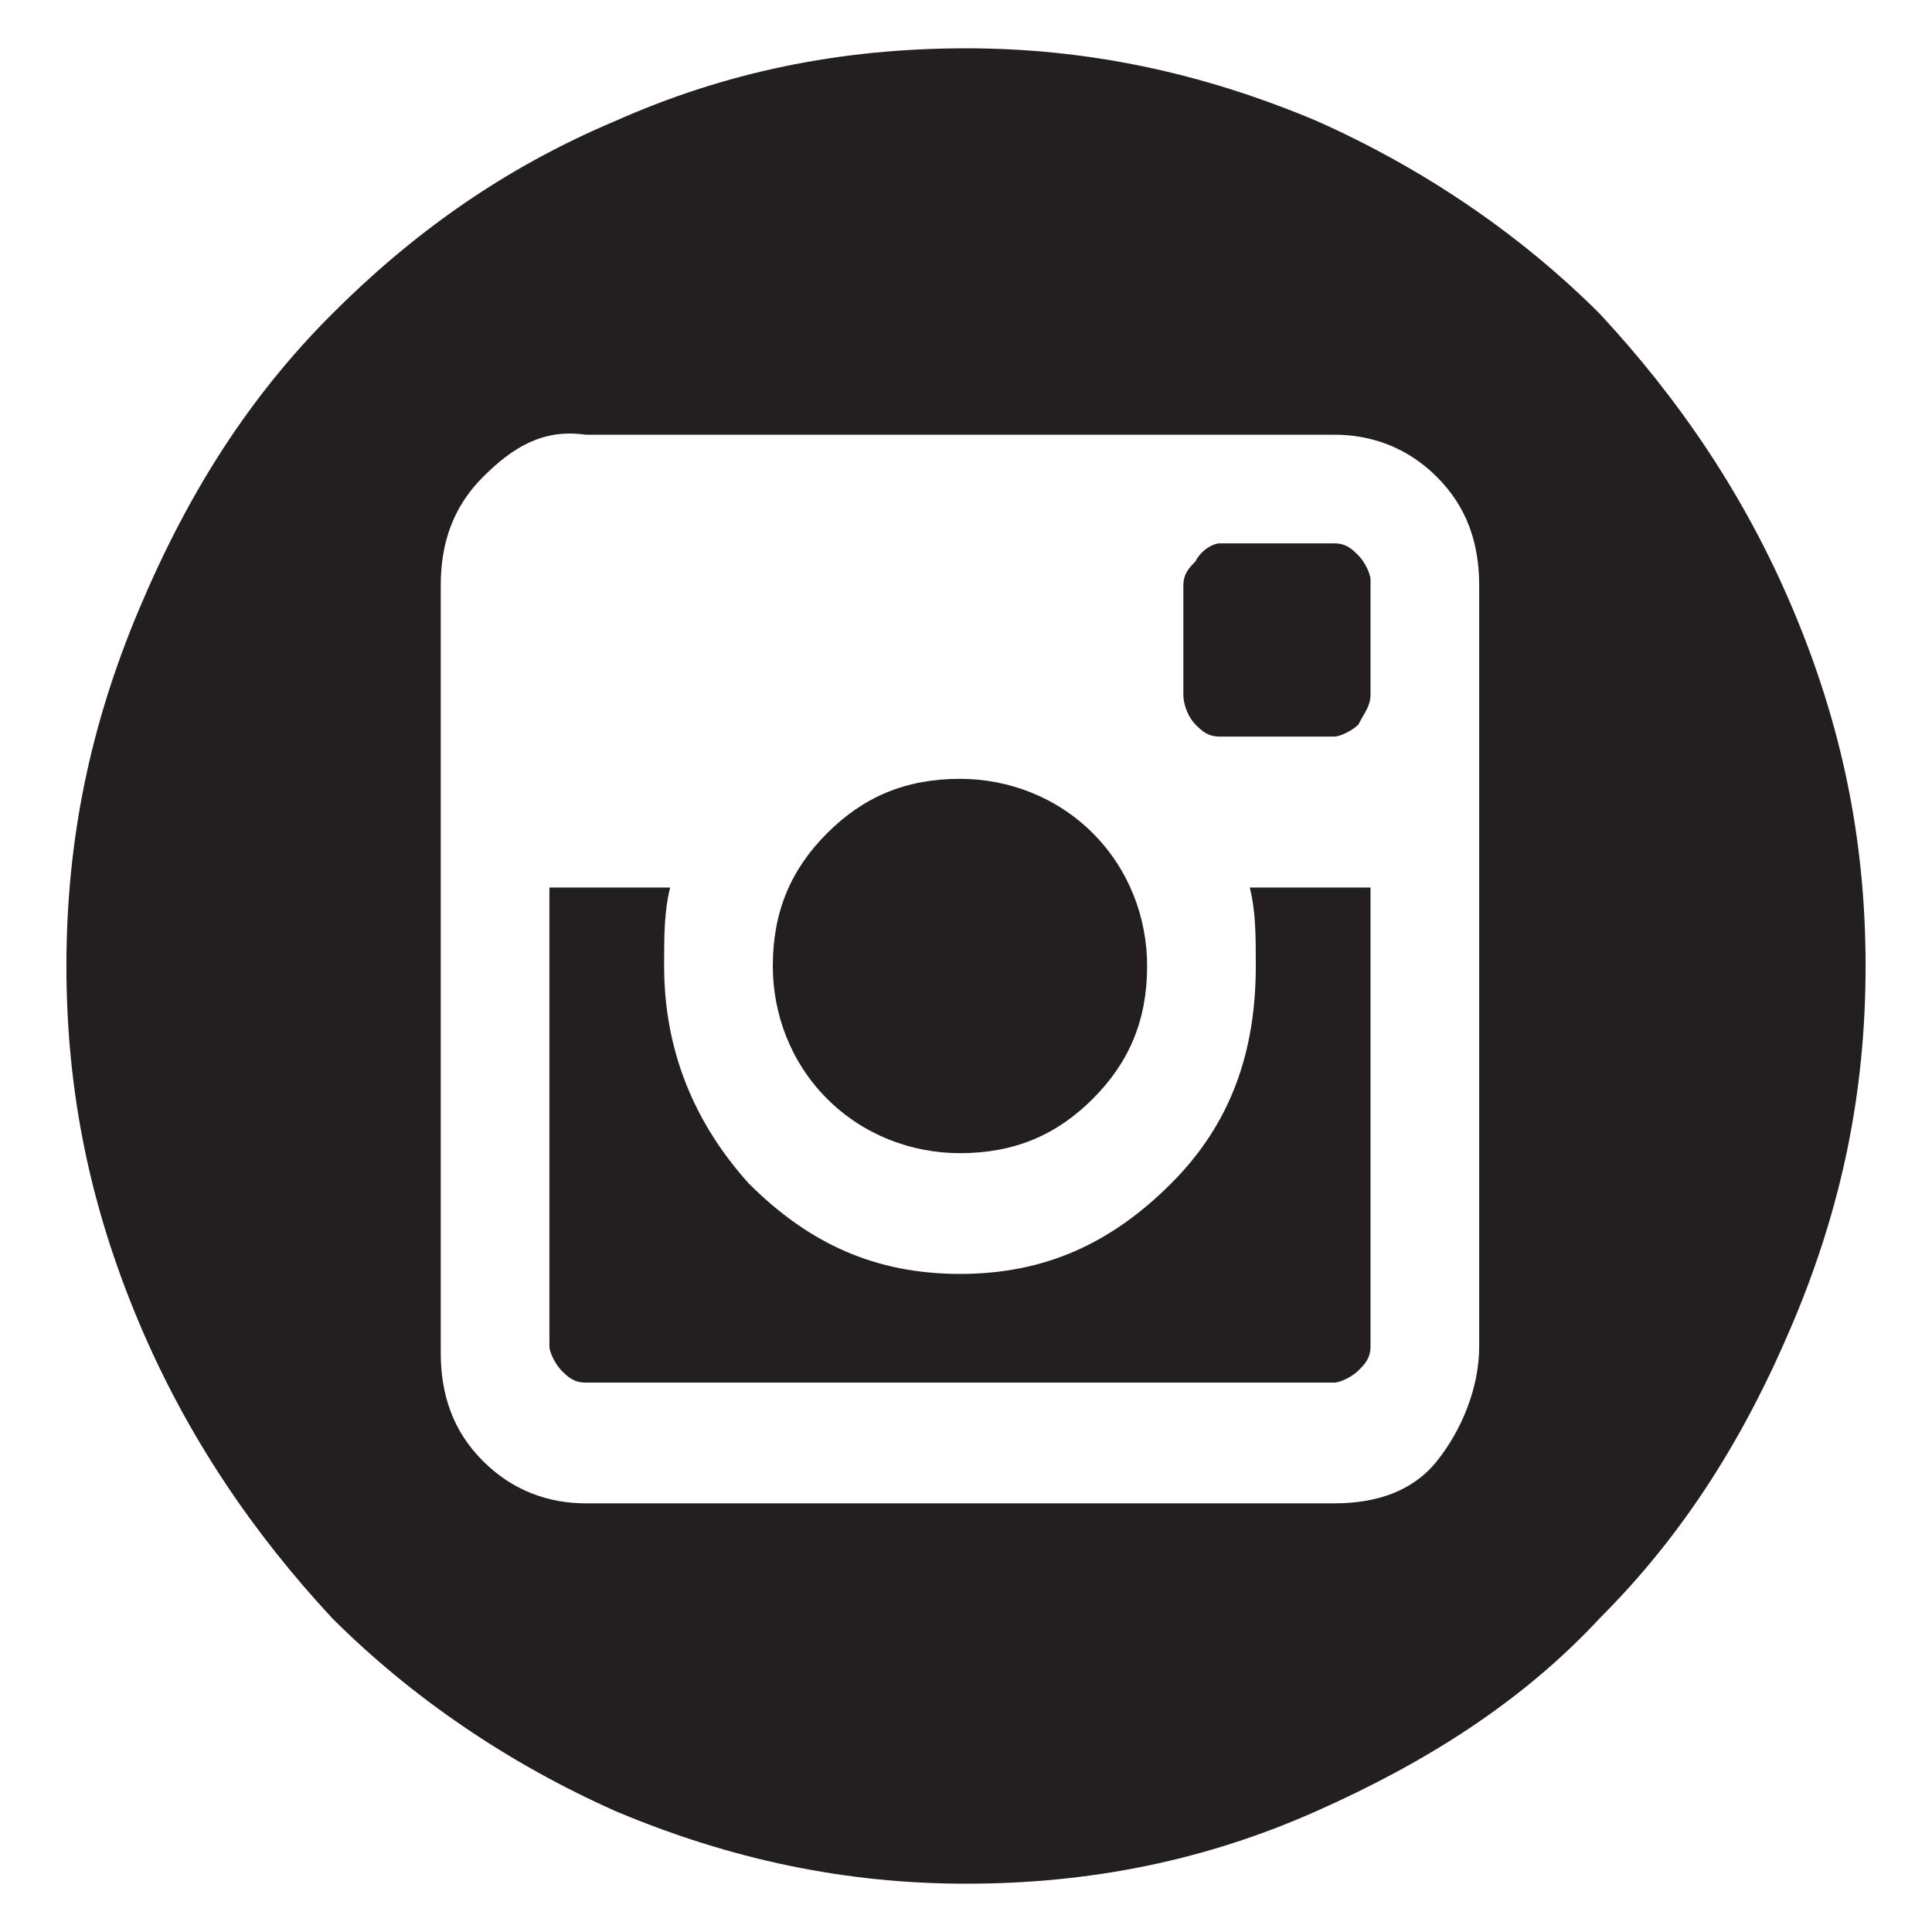
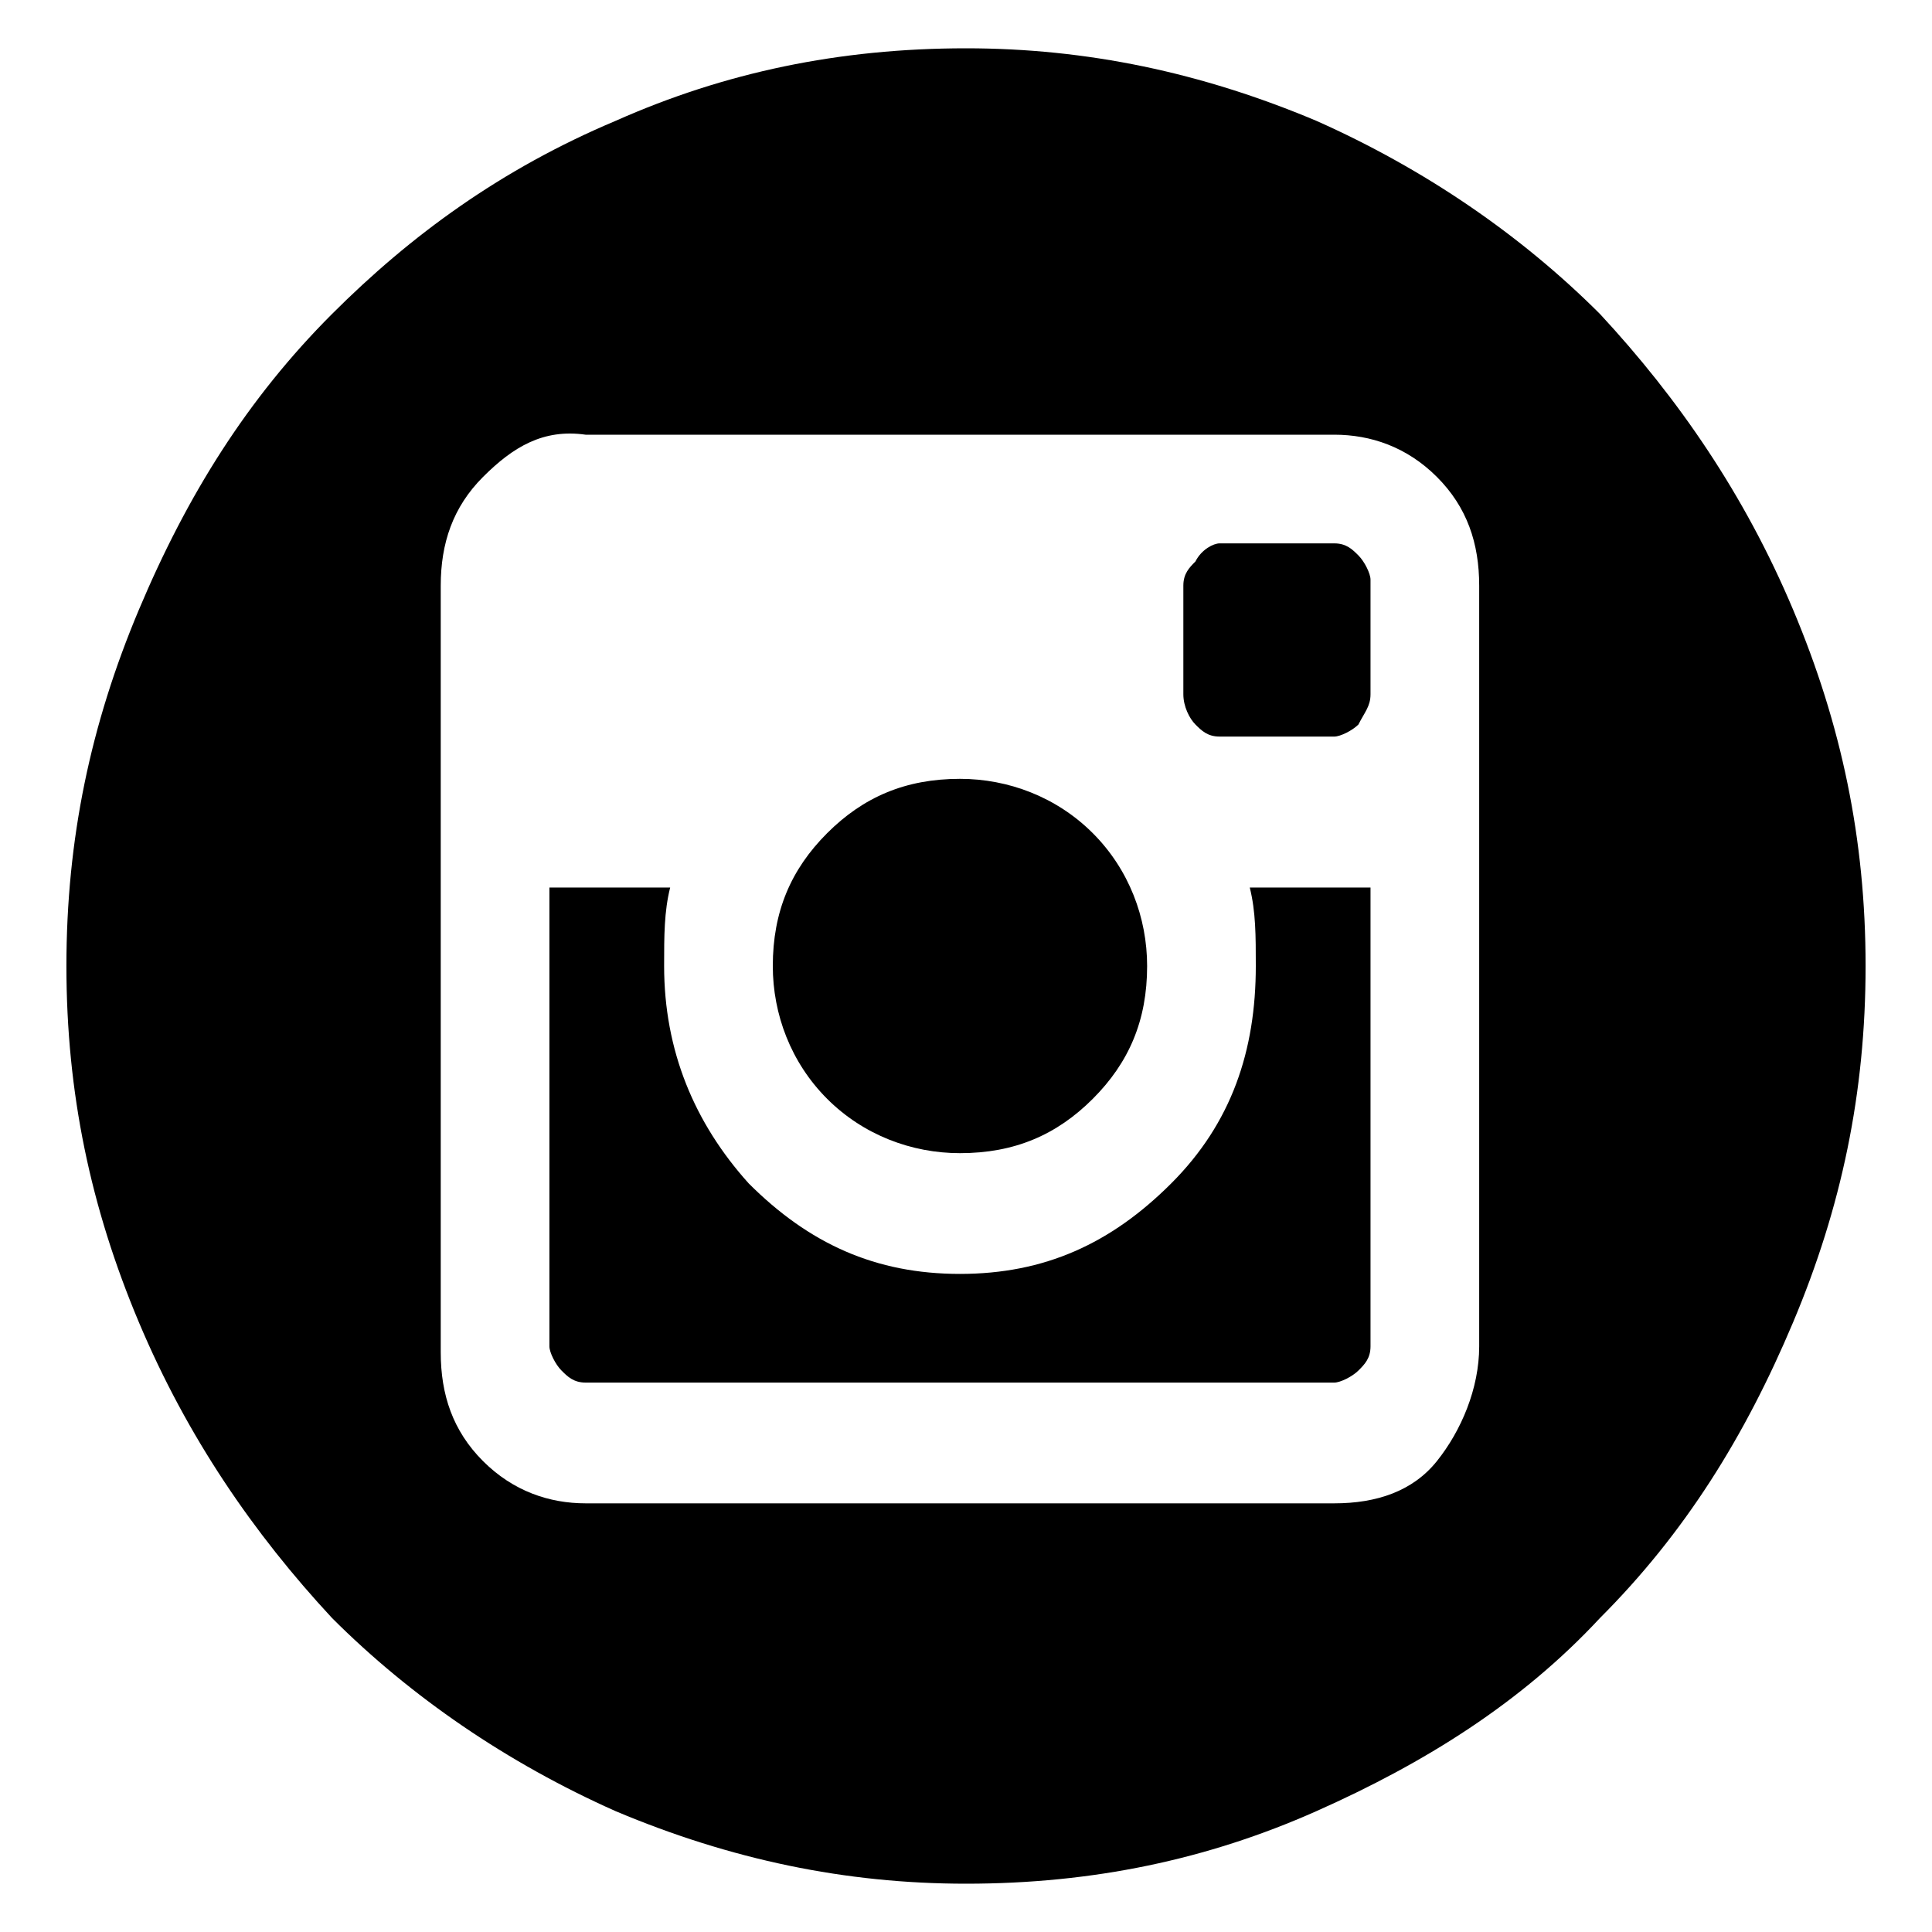
<svg xmlns="http://www.w3.org/2000/svg" viewBox="0 0 32 32">
-   <path d="M10.2 2C12 1.2 13.9.8 16 .8c2 0 3.9.4 5.8 1.2 1.8.8 3.4 1.9 4.7 3.2 1.3 1.4 2.4 3 3.2 4.9.8 1.9 1.2 3.8 1.2 5.9s-.4 4-1.2 5.9c-.8 1.9-1.8 3.5-3.2 4.9-1.3 1.4-2.9 2.4-4.7 3.2-1.8.8-3.7 1.2-5.8 1.2-2 0-3.9-.4-5.8-1.2-1.8-.8-3.4-1.9-4.7-3.2-1.3-1.4-2.4-3-3.2-4.9S1.1 18.1 1.1 16s.4-4 1.2-5.9 1.8-3.5 3.2-4.9C6.8 3.9 8.3 2.8 10.2 2zm14.3 20.3V9.7c0-.7-.2-1.3-.7-1.8s-1.1-.7-1.7-.7H9.7c-.7-.1-1.2.2-1.7.7S7.3 9 7.3 9.7v12.7c0 .7.2 1.3.7 1.8s1.1.7 1.7.7h12.4c.7 0 1.3-.2 1.7-.7s.7-1.2.7-1.9zM20.8 16c0-.5 0-.9-.1-1.3h2v7.6c0 .2-.1.3-.2.4s-.3.2-.4.2H9.7c-.2 0-.3-.1-.4-.2-.1-.1-.2-.3-.2-.4v-7.6h2c-.1.4-.1.8-.1 1.3 0 1.4.5 2.6 1.4 3.6 1 1 2.1 1.5 3.5 1.5s2.5-.5 3.5-1.5 1.4-2.2 1.4-3.6zm-2.7 2.2c-.6.6-1.3.9-2.2.9-.8 0-1.6-.3-2.2-.9-.6-.6-.9-1.4-.9-2.2 0-.9.3-1.6.9-2.2.6-.6 1.3-.9 2.2-.9.8 0 1.6.3 2.2.9.6.6.9 1.4.9 2.2 0 .9-.3 1.6-.9 2.2zm4-9.2c.2 0 .3.1.4.2.1.1.2.3.2.4v1.9c0 .2-.1.3-.2.5-.1.1-.3.2-.4.2h-1.9c-.2 0-.3-.1-.4-.2-.1-.1-.2-.3-.2-.5V9.7c0-.2.1-.3.2-.4.1-.2.3-.3.4-.3h1.9z" fill="#231f20" />
+   <path d="M10.2 2C12 1.2 13.9.8 16 .8c2 0 3.9.4 5.8 1.2 1.8.8 3.4 1.9 4.7 3.2 1.3 1.4 2.4 3 3.2 4.9.8 1.9 1.2 3.8 1.2 5.9s-.4 4-1.2 5.9c-.8 1.9-1.8 3.5-3.2 4.9-1.3 1.4-2.9 2.4-4.7 3.2-1.8.8-3.7 1.2-5.8 1.2-2 0-3.9-.4-5.8-1.2-1.8-.8-3.4-1.9-4.7-3.2-1.3-1.4-2.4-3-3.2-4.9S1.1 18.1 1.1 16s.4-4 1.2-5.9 1.8-3.5 3.2-4.9C6.8 3.9 8.3 2.8 10.2 2zm14.3 20.3V9.7c0-.7-.2-1.3-.7-1.8s-1.1-.7-1.7-.7H9.7c-.7-.1-1.2.2-1.7.7S7.3 9 7.3 9.7v12.7c0 .7.2 1.3.7 1.8s1.1.7 1.7.7h12.4c.7 0 1.3-.2 1.7-.7s.7-1.2.7-1.9zM20.8 16c0-.5 0-.9-.1-1.3h2v7.6c0 .2-.1.3-.2.4s-.3.2-.4.2H9.7c-.2 0-.3-.1-.4-.2-.1-.1-.2-.3-.2-.4v-7.6h2c-.1.4-.1.8-.1 1.3 0 1.4.5 2.6 1.4 3.6 1 1 2.1 1.5 3.5 1.5s2.5-.5 3.5-1.5 1.4-2.2 1.4-3.6zm-2.7 2.2c-.6.6-1.3.9-2.2.9-.8 0-1.6-.3-2.2-.9-.6-.6-.9-1.4-.9-2.2 0-.9.3-1.6.9-2.2.6-.6 1.3-.9 2.2-.9.8 0 1.6.3 2.2.9.6.6.9 1.4.9 2.2 0 .9-.3 1.6-.9 2.2zm4-9.2c.2 0 .3.1.4.2.1.1.2.3.2.4v1.9c0 .2-.1.3-.2.5-.1.1-.3.2-.4.2h-1.9c-.2 0-.3-.1-.4-.2-.1-.1-.2-.3-.2-.5V9.7c0-.2.1-.3.2-.4.1-.2.3-.3.4-.3h1.9z" />
</svg>
